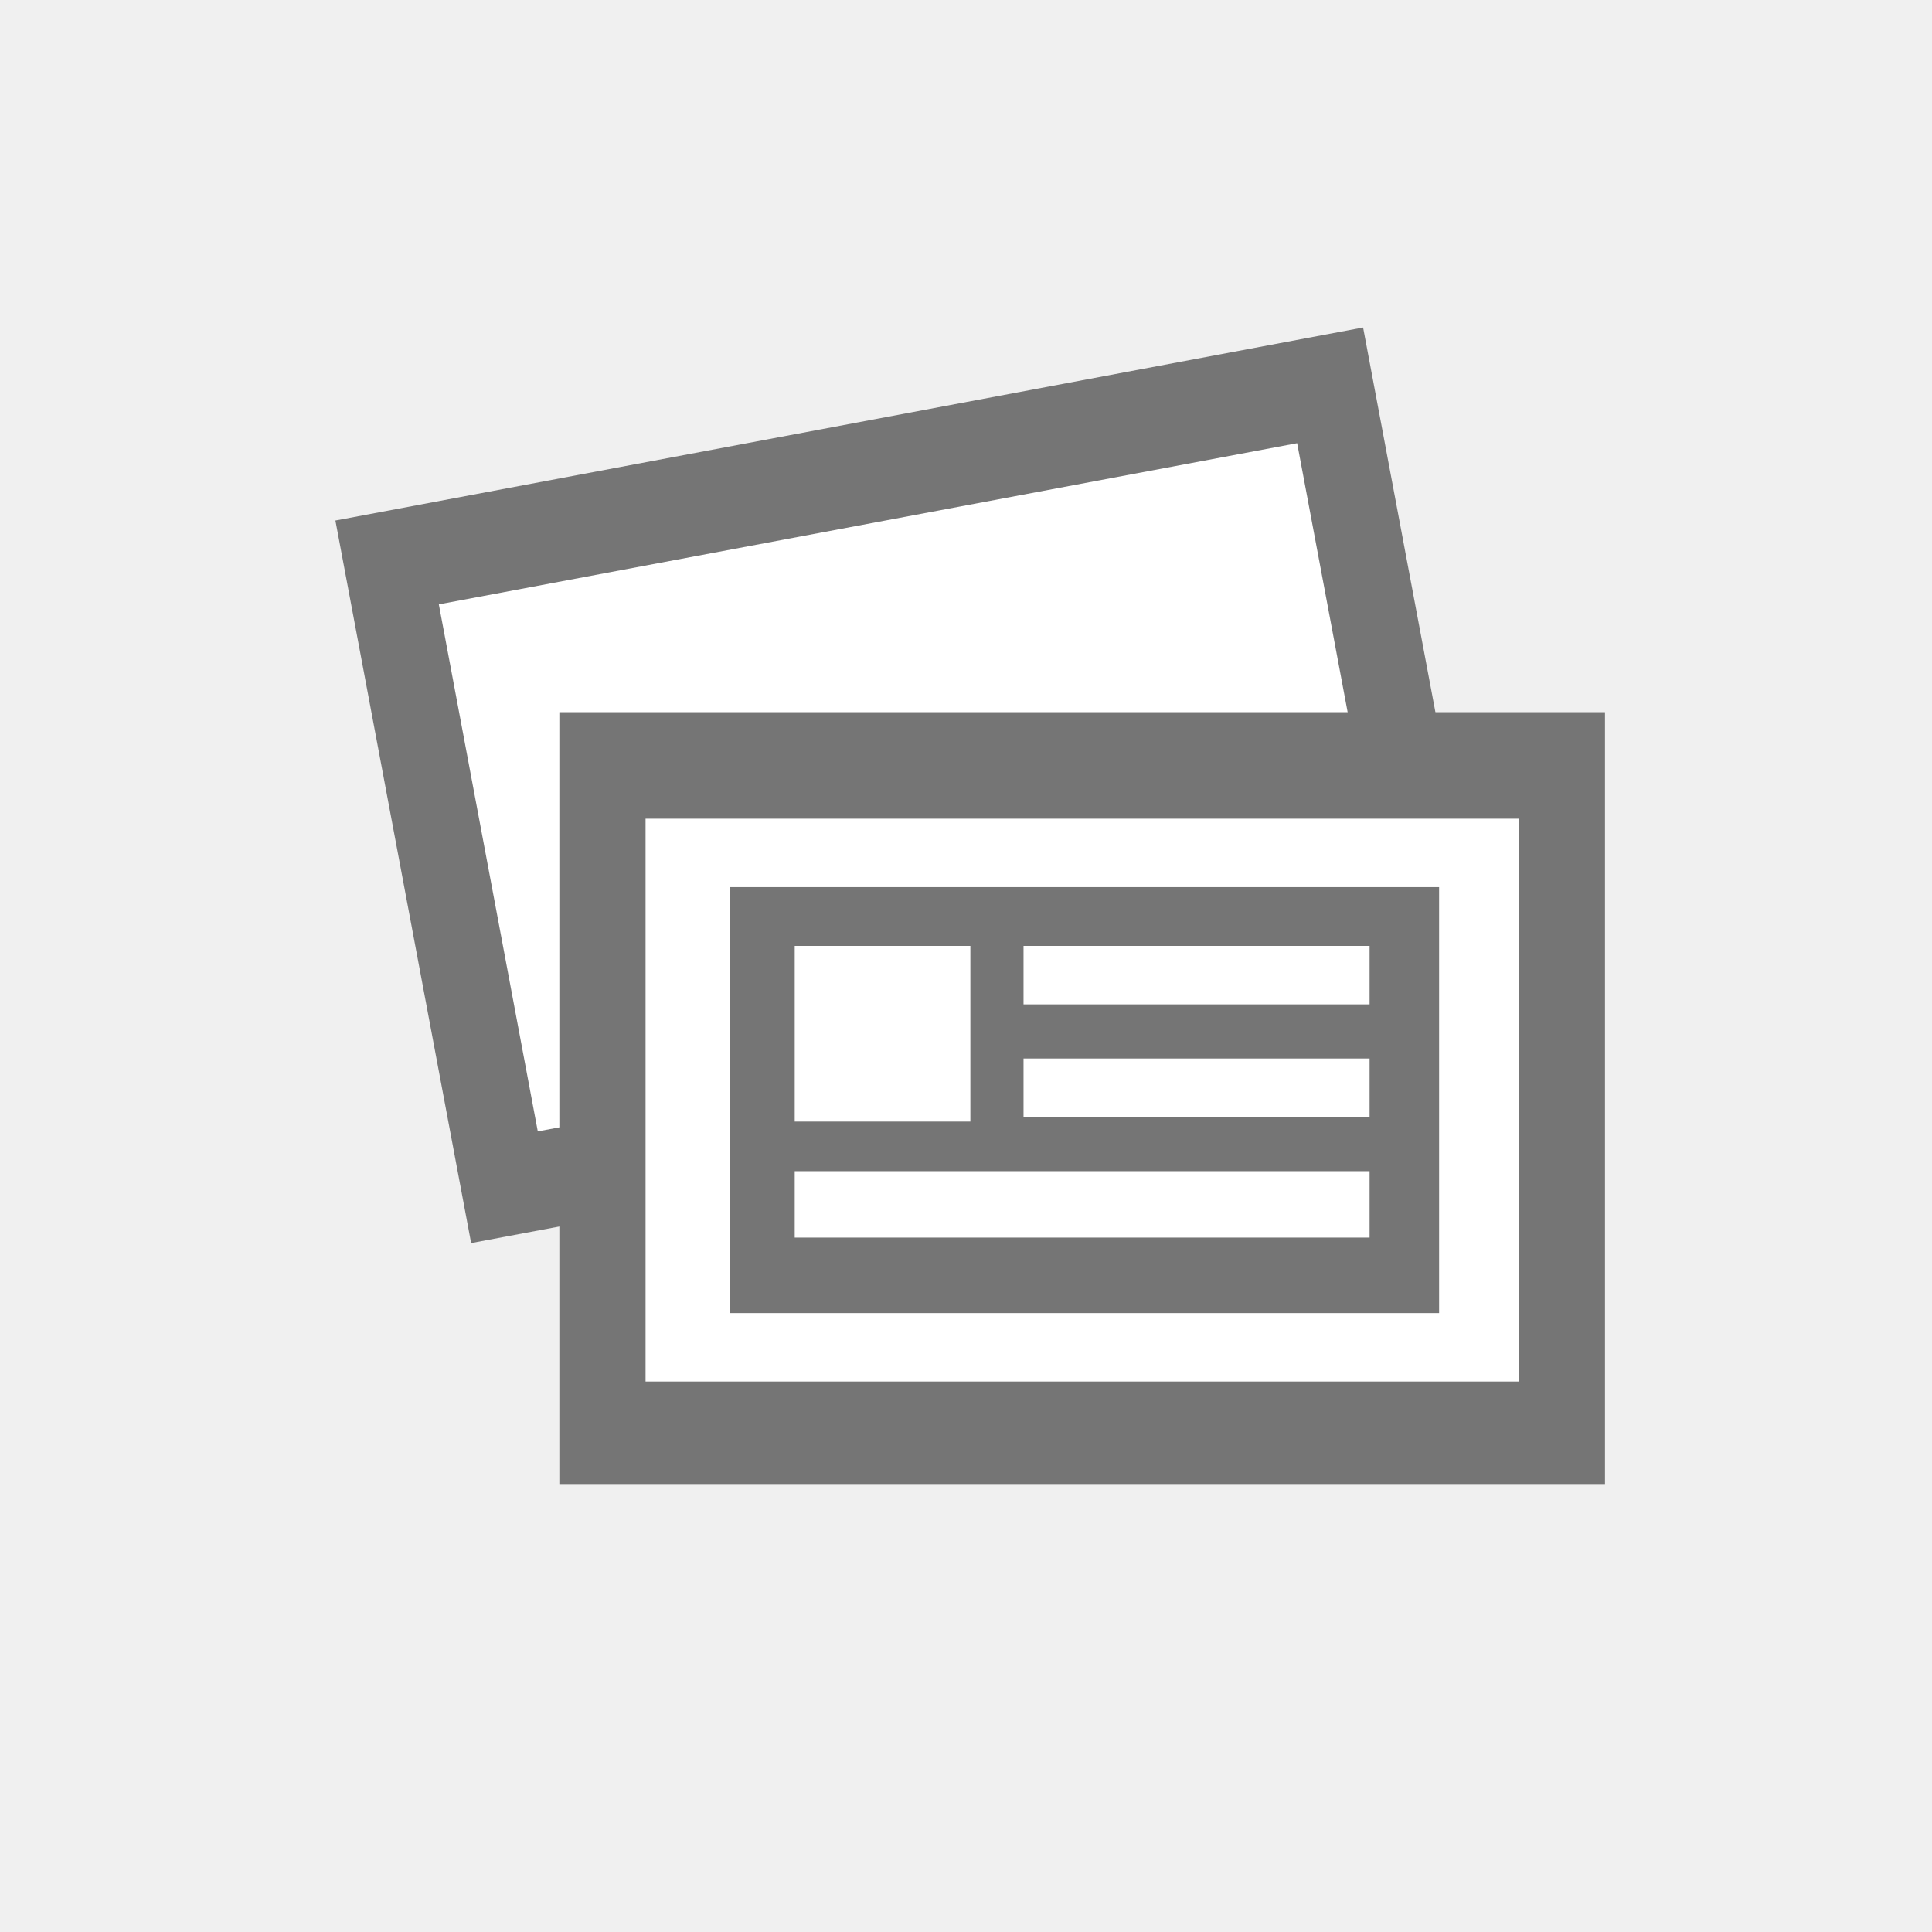
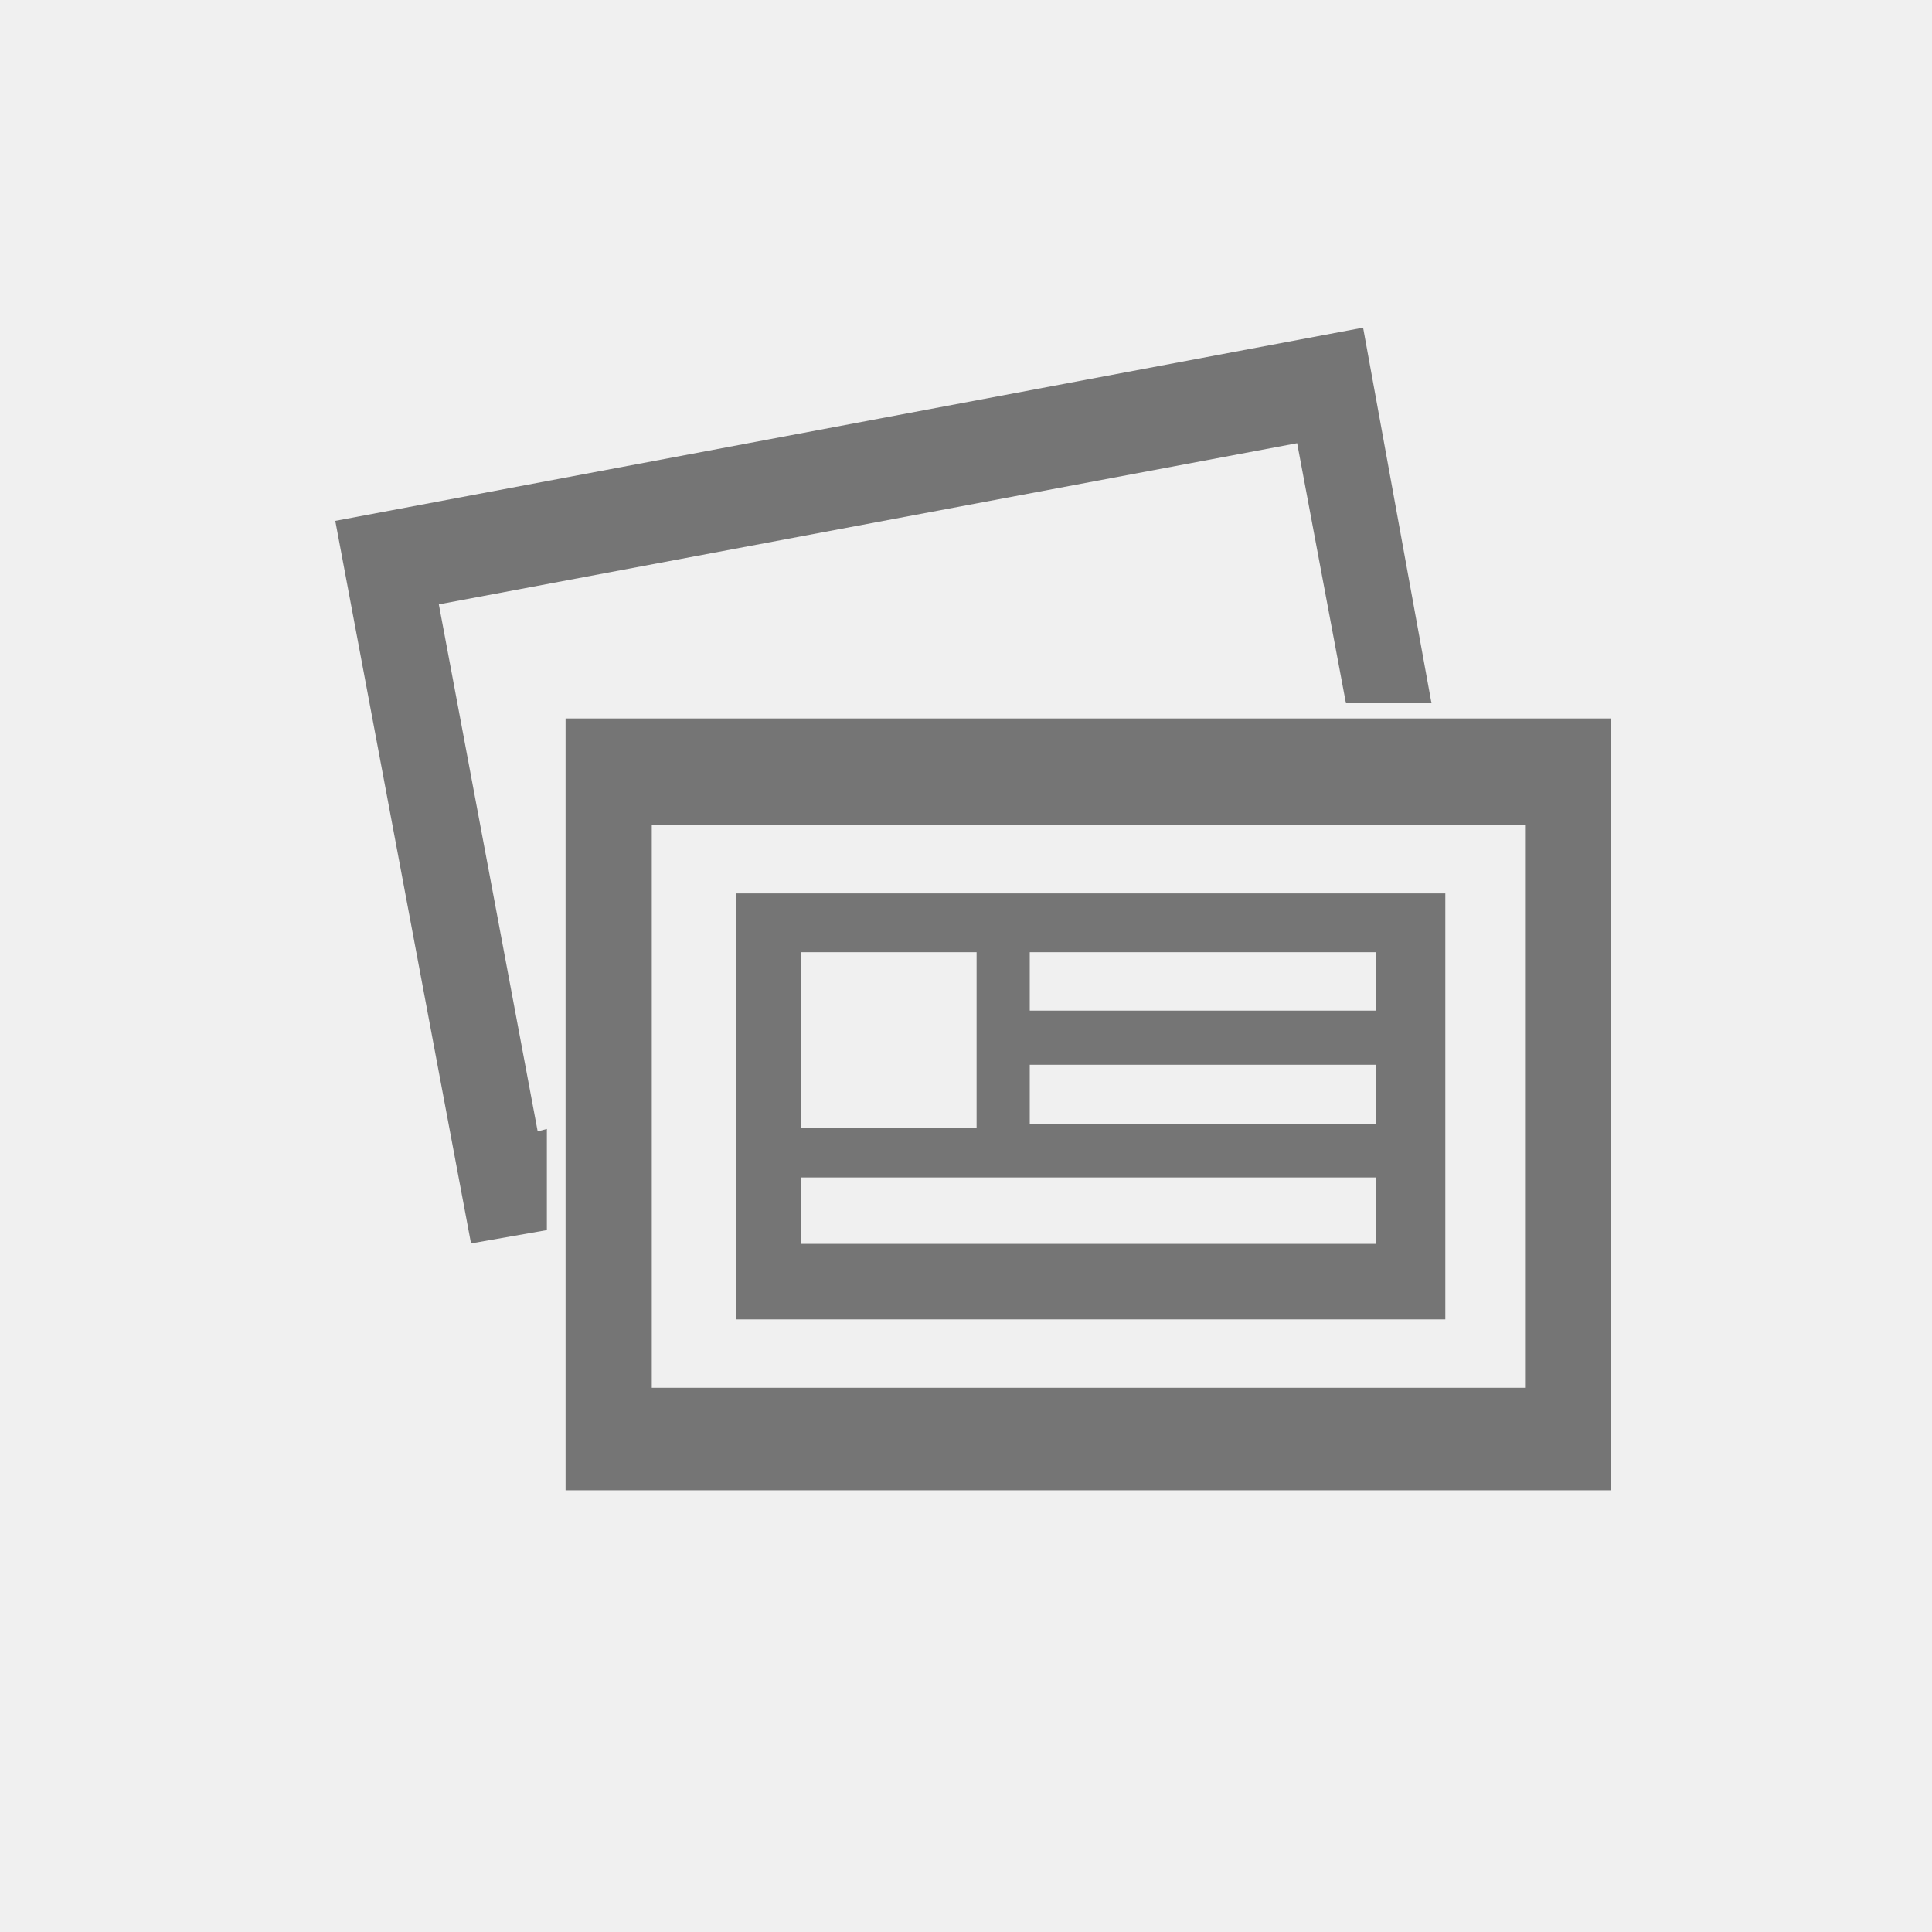
- <svg xmlns="http://www.w3.org/2000/svg" id="Blocks" viewBox="0 0 500 500">
+ <svg xmlns="http://www.w3.org/2000/svg" viewBox="0 0 500 500">
  <defs>
-     <style>.cls-1{fill:#fff;}.cls-2{fill:#757575;}</style>
+     <style>.cls-1{fill:#757575;}</style>
  </defs>
-   <path class="cls-1" d="M98.45,140.69l32,170.6L376.82,265l-32-170.6Z" />
-   <path class="cls-2" d="M86.8,134.71l35.13,187,266-49.94L352.77,84.76ZM361.31,251.09,139.18,292.8,113.57,156.41,335.7,114.7Z" />
-   <path class="cls-1" d="M156.15,203.26V360H405.2V203.26Z" />
-   <path class="cls-2" d="M144.76,184.31V384.07H415.37V184.31ZM393.07,357.54h-226V211.88h226Z" />
-   <path class="cls-2" d="M188.91,229.59V339.83H372.44V229.59Zm16.76,15.21h45.46v45.46H205.67Zm148.78,75.49H205.67V303.1H354.45Zm0-31.11H264.89V273.94h89.56Zm0-29.25H264.89V244.8h89.56Z" />
+   <g id="Blocks">
+     <path class="cls-1" d="M371.25,182m-22.92,0,22.14,0-17.7-97.2-266,50,35.13,187,19.63-3.45V292.17l-2.38.63L113.57,156.41,335.7,114.7,348.33,182Z" />
+     <path class="cls-1" d="M146.37,185.94V385.69H417V185.94ZM394.68,359.16h-226V213.51h226Z" />
+     <path class="cls-1" d="M190.52,231.22V341.46H374.05V231.22Zm16.77,15.21h45.45v45.45H207.29Zm148.77,75.48H207.29V304.73H356.06Zm0-31.11H266.5V275.56h89.56Zm0-29.25H266.5V246.43h89.56Z" />
+   </g>
</svg>
